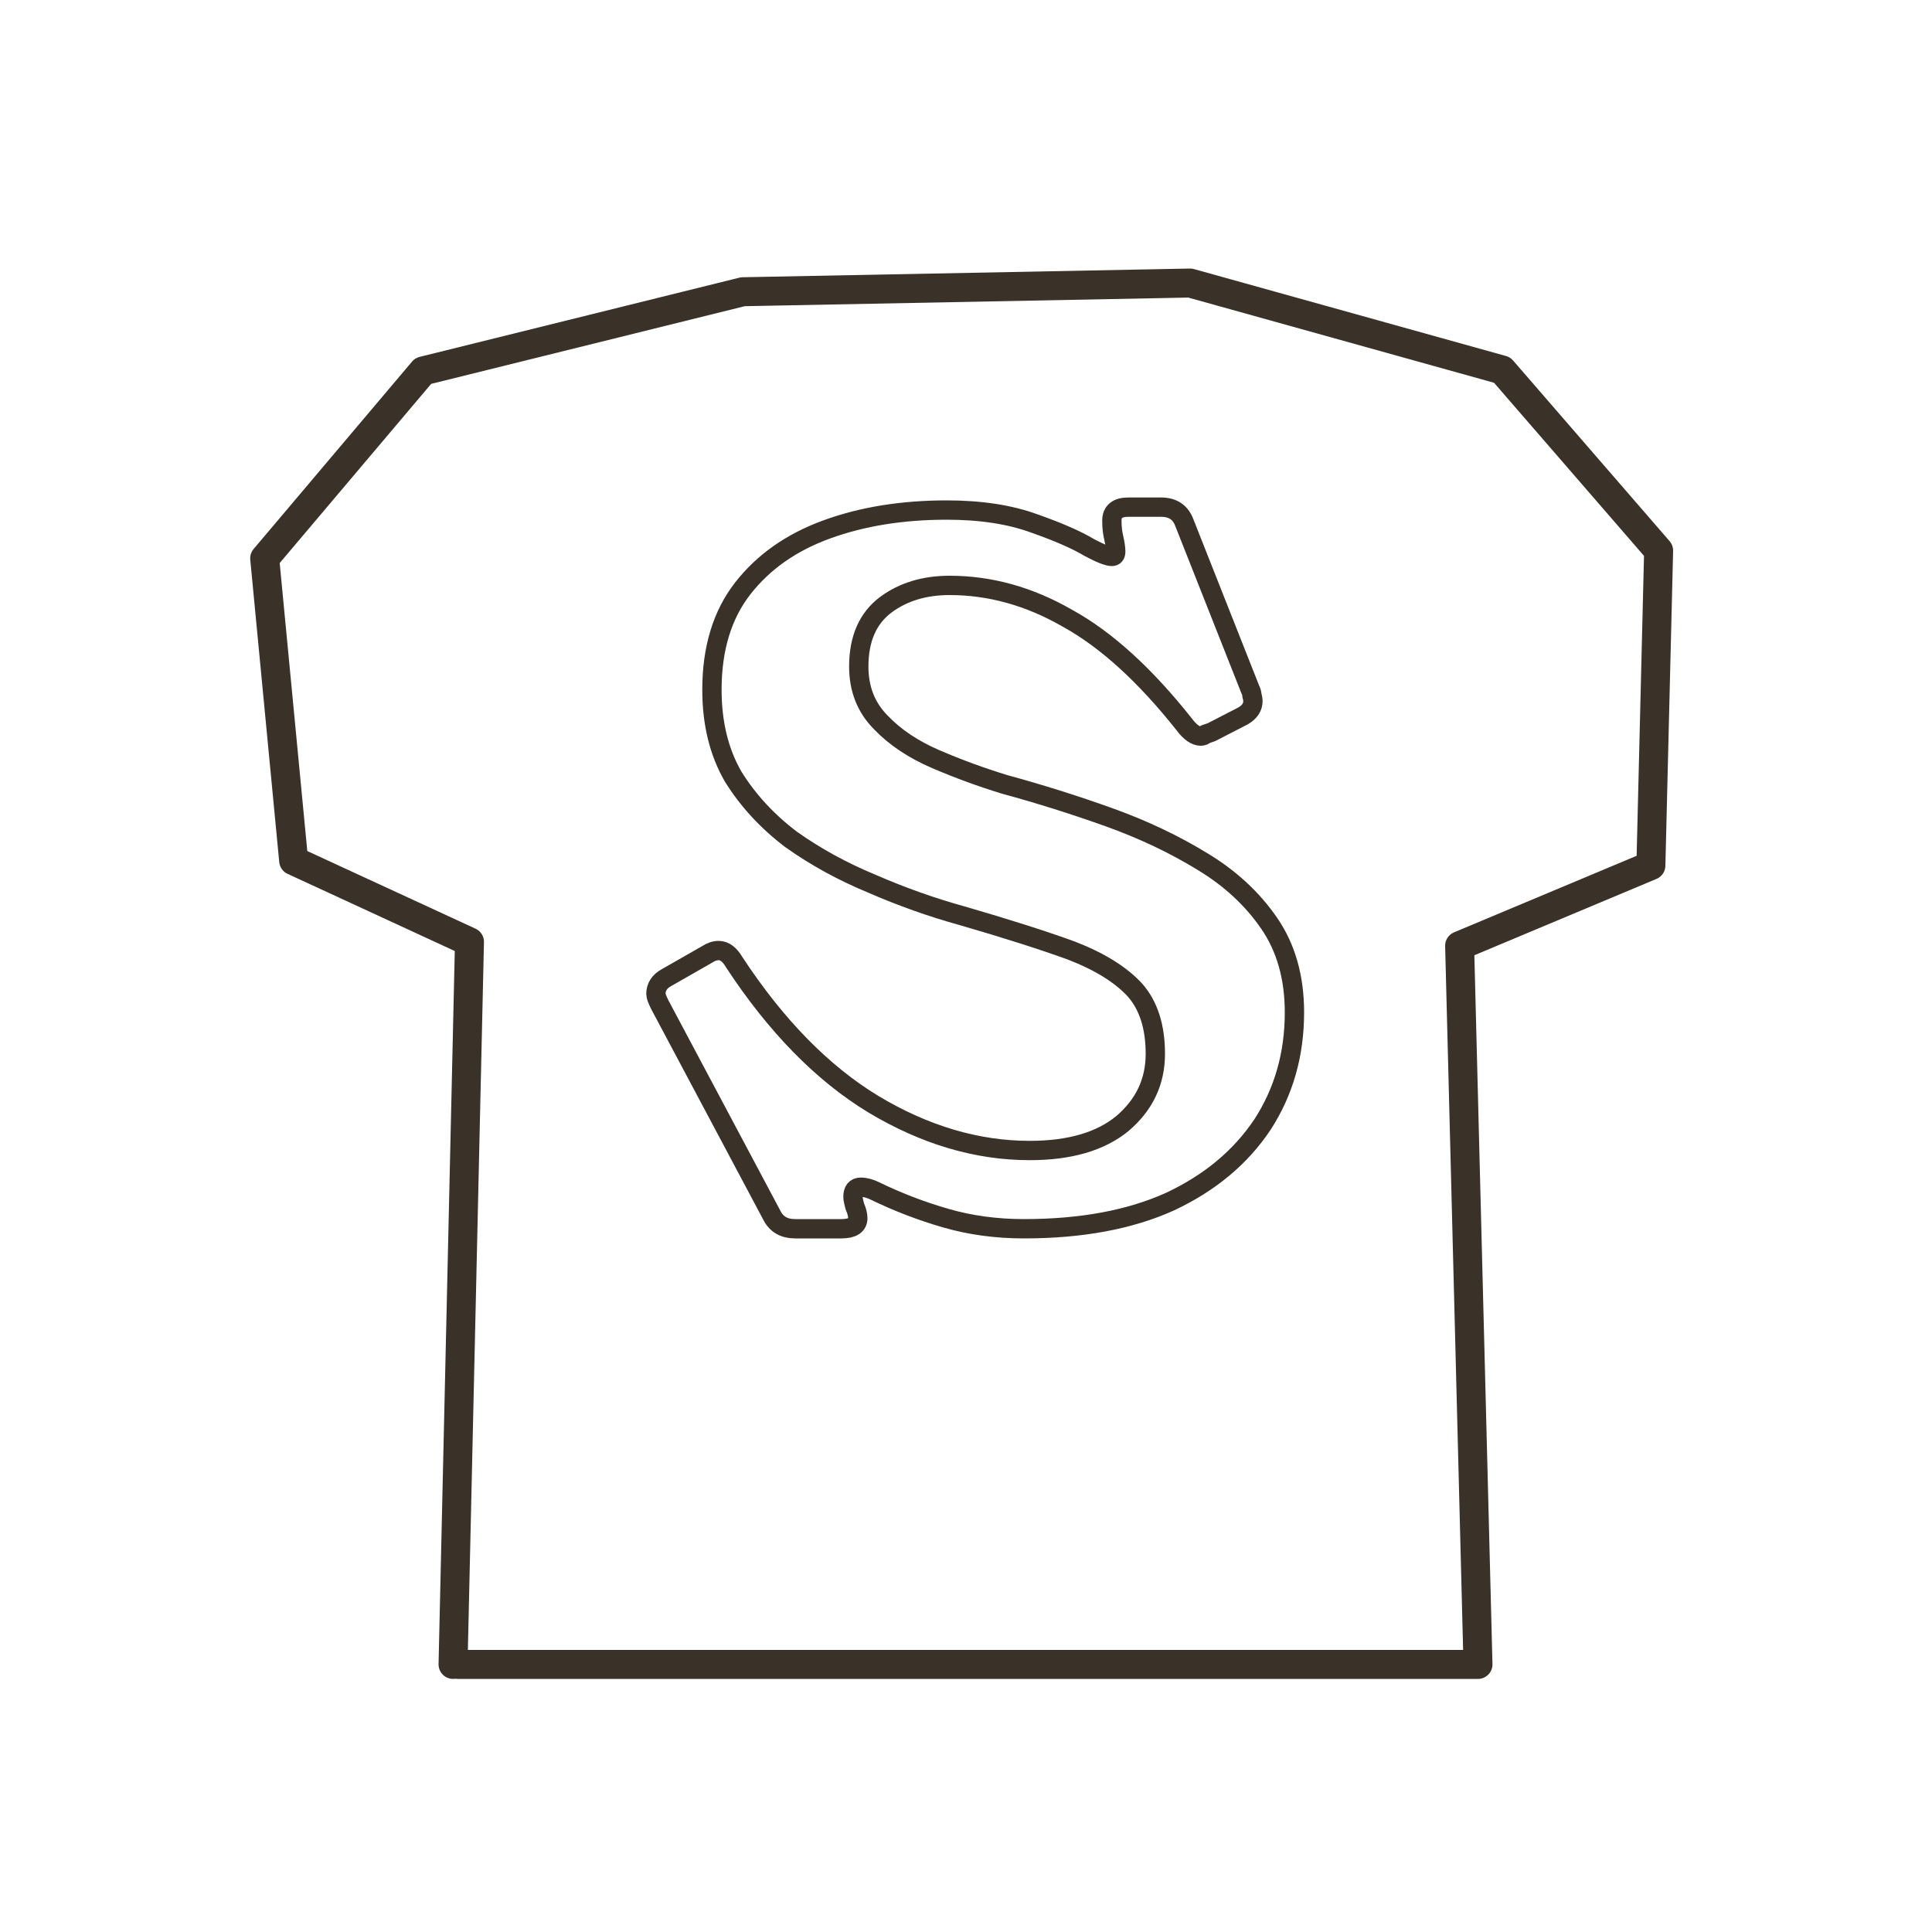
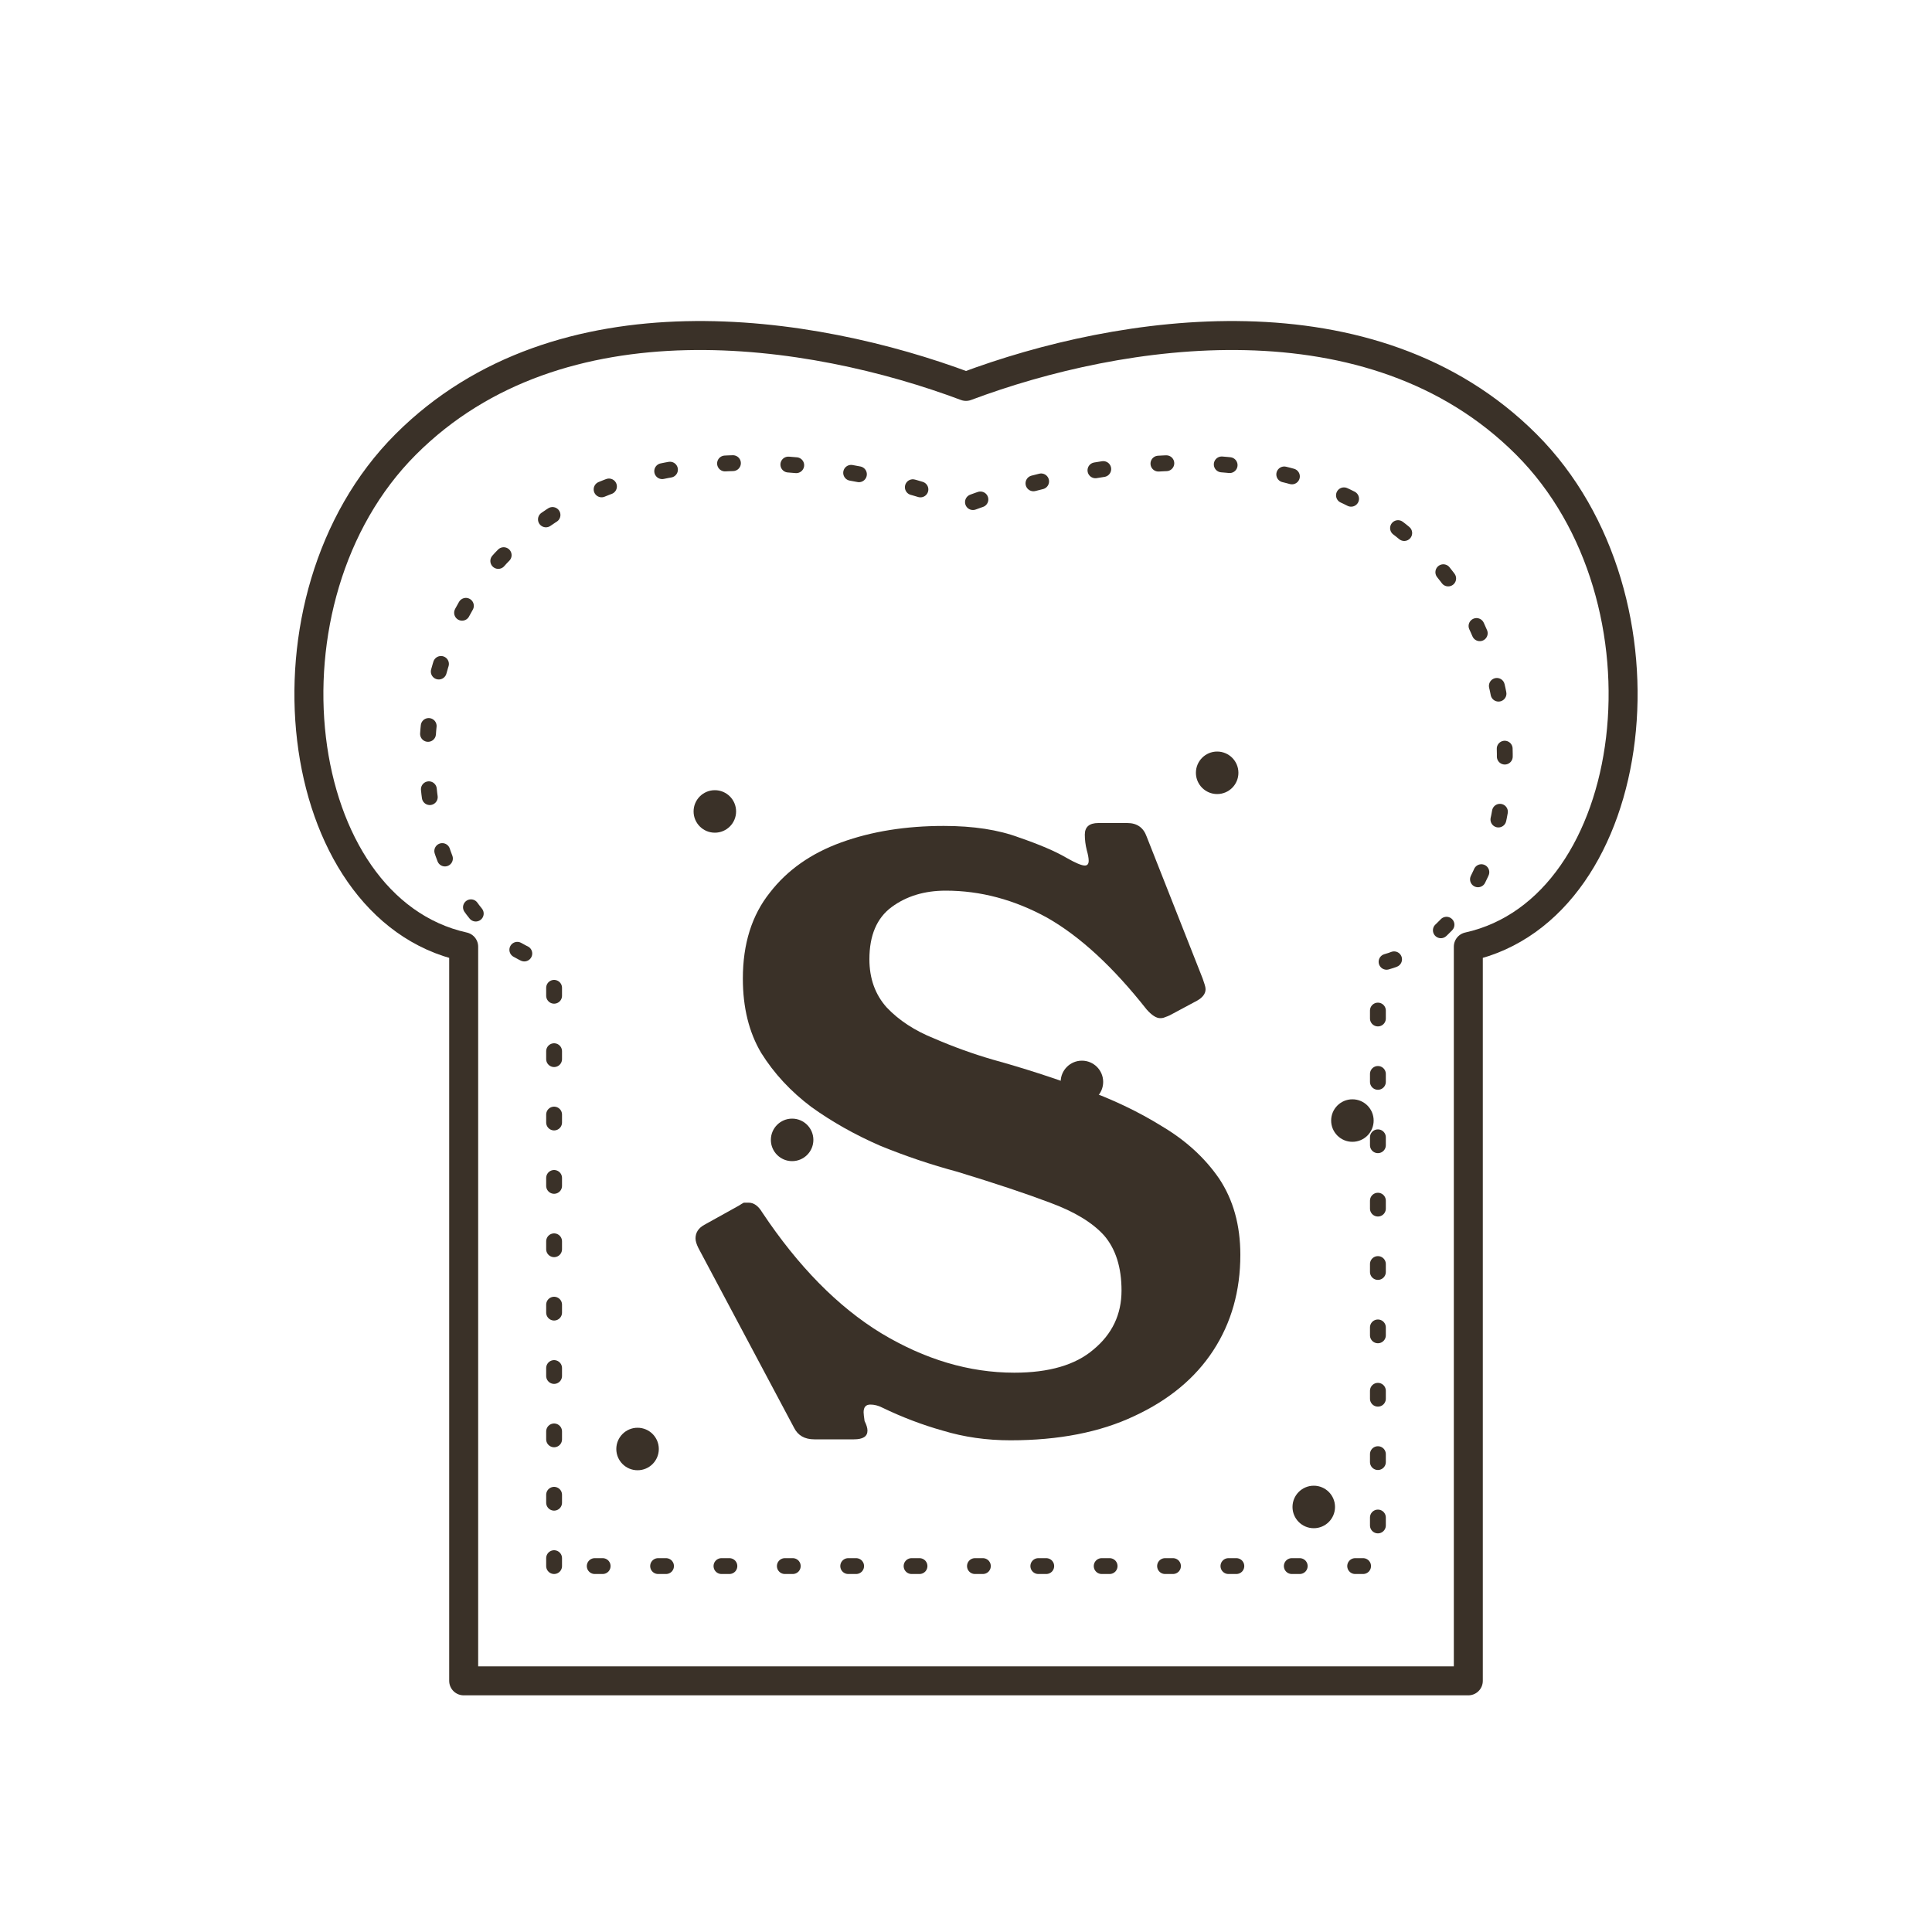
<svg xmlns="http://www.w3.org/2000/svg" viewBox="0 0 200 200">
-   <path fill="none" stroke="#3a3128" stroke-linecap="round" stroke-linejoin="round" stroke-width="3" d="m46.9 172.3 1.7-74.8-18.2-8.4-3-31.3 16.4-19.4 33.1-8.2 46.3-.9 32.3 9L171.7 57l-.8 32.6-19.8 8.3 1.9 74.4H47.4" />
-   <path fill="none" stroke="#3a3128" stroke-linecap="round" stroke-linejoin="round" stroke-width="2" d="m125.4 75.8-.6.2q-.2.2-.5.2-.8 0-1.7-1.2-6.1-7.7-12.1-11-5.9-3.4-12.2-3.4-3.9 0-6.6 2-2.8 2.1-2.8 6.4 0 3.5 2.3 5.8 2.2 2.3 5.7 3.8t7.1 2.6q5.5 1.5 10.8 3.4t9.7 4.6q4.3 2.6 6.9 6.4t2.6 9.2q0 6.5-3.3 11.6-3.4 5.1-9.6 8-6.2 2.8-15.1 2.8-4.3 0-8.1-1.1t-7.3-2.8q-.8-.4-1.5-.4-.8 0-.8 1 0 .3.2 1 .3.7.3 1.2 0 1.1-1.7 1.1h-4.8q-1.7 0-2.4-1.4L68.3 104q-.4-.8-.4-1.1 0-1.1 1.1-1.7l4.2-2.4q.3-.2.6-.3t.6-.1q.9 0 1.6 1.2 6.5 9.9 14.4 14.7 8 4.8 16.2 4.8 6.2 0 9.6-2.8 3.4-2.9 3.4-7.2 0-4.2-2.1-6.6-2.2-2.4-6.6-4.1-4.4-1.6-11.3-3.6-4.7-1.3-9.3-3.3-4.6-1.9-8.4-4.6-3.7-2.8-6-6.5-2.2-3.8-2.2-9 0-6.4 3.2-10.5t8.7-6.1 12.4-2q5.3 0 9.1 1.4 3.7 1.3 5.7 2.5 1.7.9 2.3.9.4 0 .4-.5t-.2-1.4q-.2-.8-.2-1.8 0-1.4 1.7-1.4h3.4q1.8 0 2.4 1.6l6.8 17.2q.2.4.2.7.1.3.1.6 0 .9-1 1.5Z" />
+   <path fill="none" stroke="#3a3128" stroke-linecap="round" stroke-linejoin="round" stroke-width="3" d="M48 174V98c-18-4-22-36-6-52s42-12 58-6c16-6 42-10 58 6s12 48-6 52v76Z" />
+   <path fill="none" stroke="#3a3128" stroke-dasharray=".82 5.74" stroke-linecap="round" stroke-linejoin="round" stroke-width="1.64" d="M57.36 162.12V99.8c-14.76-3.28-18.04-29.52-4.92-42.64s34.44-9.84 47.56-4.92c13.12-4.92 34.44-8.2 47.56 4.92s9.84 39.36-4.92 42.64v62.32Z" />
+   <circle cx="74" cy="84" r="2.2" fill="#3a3128" />
+   <circle cx="126" cy="80" r="2.2" fill="#3a3128" />
+   <circle cx="112" cy="112" r="2.2" fill="#3a3128" />
+   <circle cx="82" cy="118" r="2.2" fill="#3a3128" />
+   <circle cx="140" cy="116" r="2.2" fill="#3a3128" />
+   <circle cx="66" cy="150" r="2.2" fill="#3a3128" />
+   <circle cx="136" cy="156" r="2.2" fill="#3a3128" />
+   <path fill="#3a3128" d="M121.1 105.1q-.2.1-.5.2-.2.1-.5.1-.6 0-1.4-.9-5.2-6.6-10.3-9.5-5.1-2.8-10.5-2.8-3.3 0-5.6 1.7T90 99.3q0 3 1.8 5 1.9 2 4.9 3.2 3 1.3 6.1 2.2 4.7 1.3 9.3 3 4.5 1.6 8.2 3.9 3.7 2.2 5.9 5.4 2.2 3.3 2.2 7.9 0 5.6-2.8 9.9t-8.2 6.8q-5.3 2.5-12.8 2.5-3.7 0-7-1-3.2-.9-6.3-2.4-.6-.3-1.2-.3-.7 0-.7.8 0 .2.1.9.3.6.3 1 0 .9-1.4.9h-4.1q-1.5 0-2.1-1.2l-9.9-18.6q-.3-.6-.3-1 0-.9.9-1.4l3.6-2q.3-.2.5-.3h.5q.8 0 1.4 1 5.6 8.4 12.3 12.5 6.8 4.1 13.8 4.1 5.4 0 8.2-2.4 2.9-2.4 2.9-6.1 0-3.6-1.8-5.7-1.8-2-5.6-3.4-3.7-1.4-9.6-3.2-4.1-1.1-8-2.7-3.9-1.7-7.1-4-3.2-2.4-5.2-5.6-1.9-3.2-1.9-7.7 0-5.4 2.8-8.9 2.7-3.5 7.4-5.2t10.6-1.7q4.6 0 7.8 1.2 3.2 1.1 4.9 2.1 1.4.8 1.9.8.4 0 .4-.5 0-.4-.2-1.1-.2-.8-.2-1.6 0-1.2 1.4-1.2h3q1.5 0 2 1.4l5.8 14.7.2.6q.1.3.1.5 0 .7-.9 1.2Z" />
</svg>
